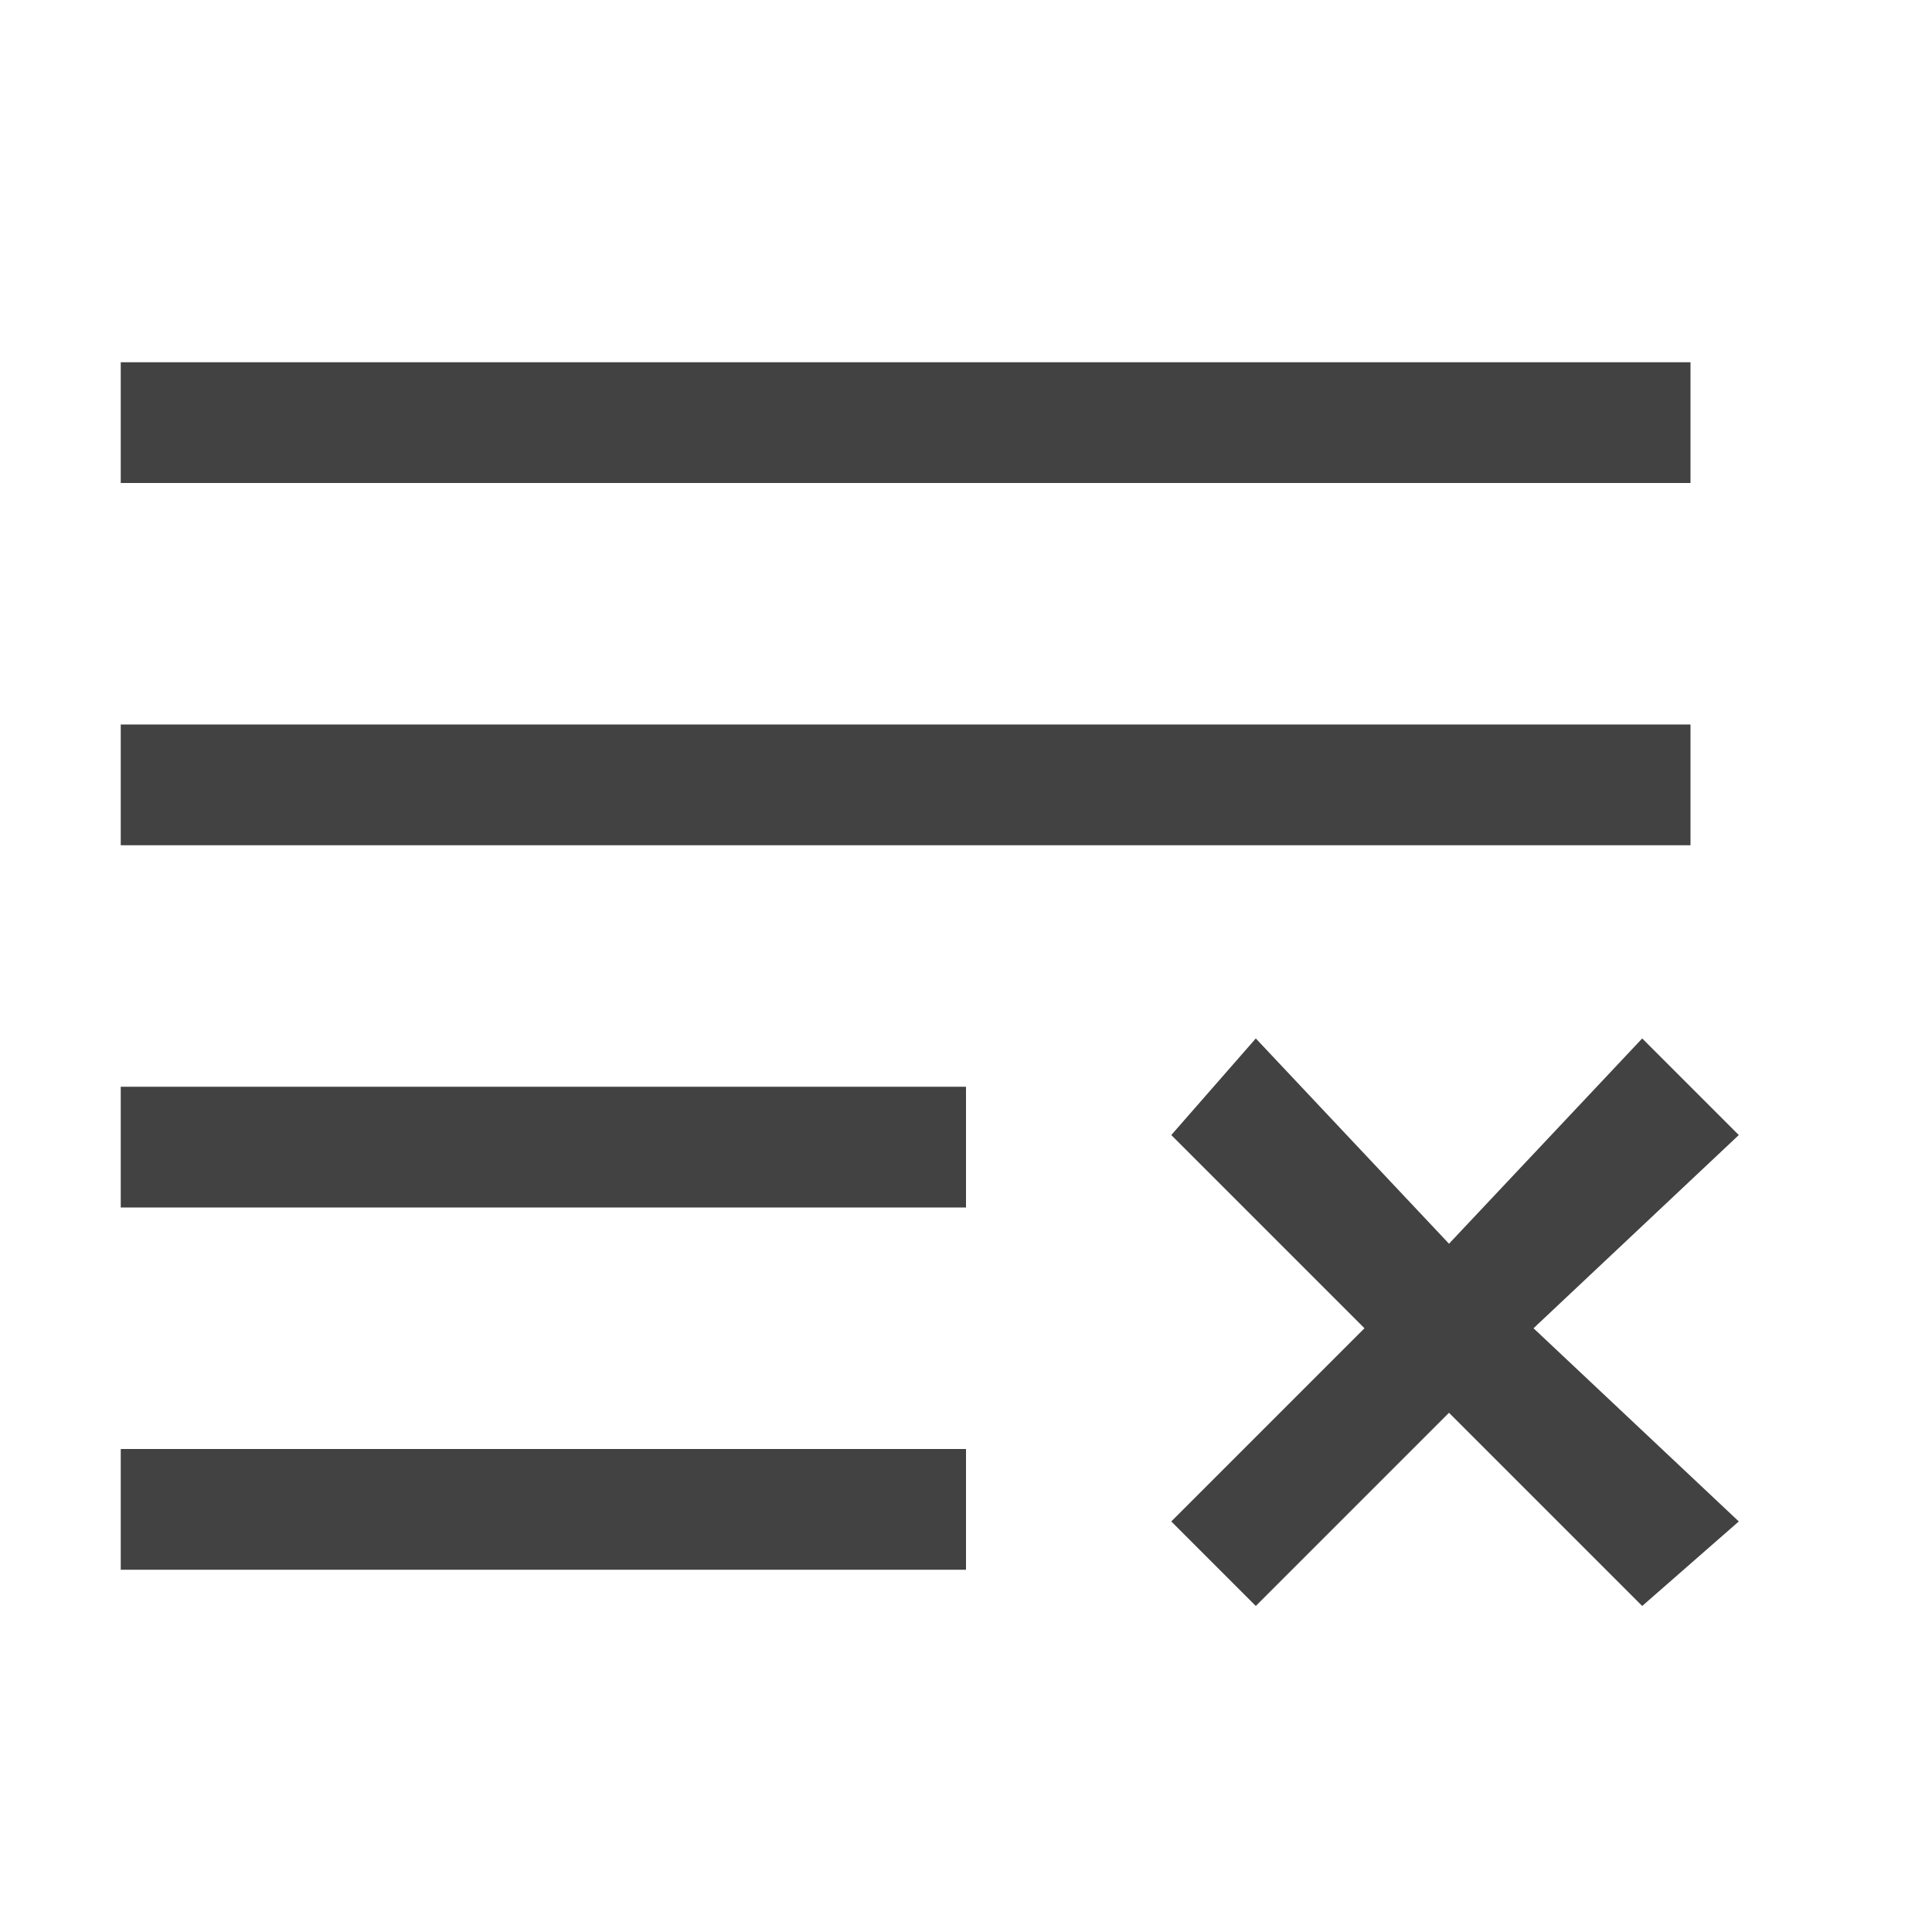
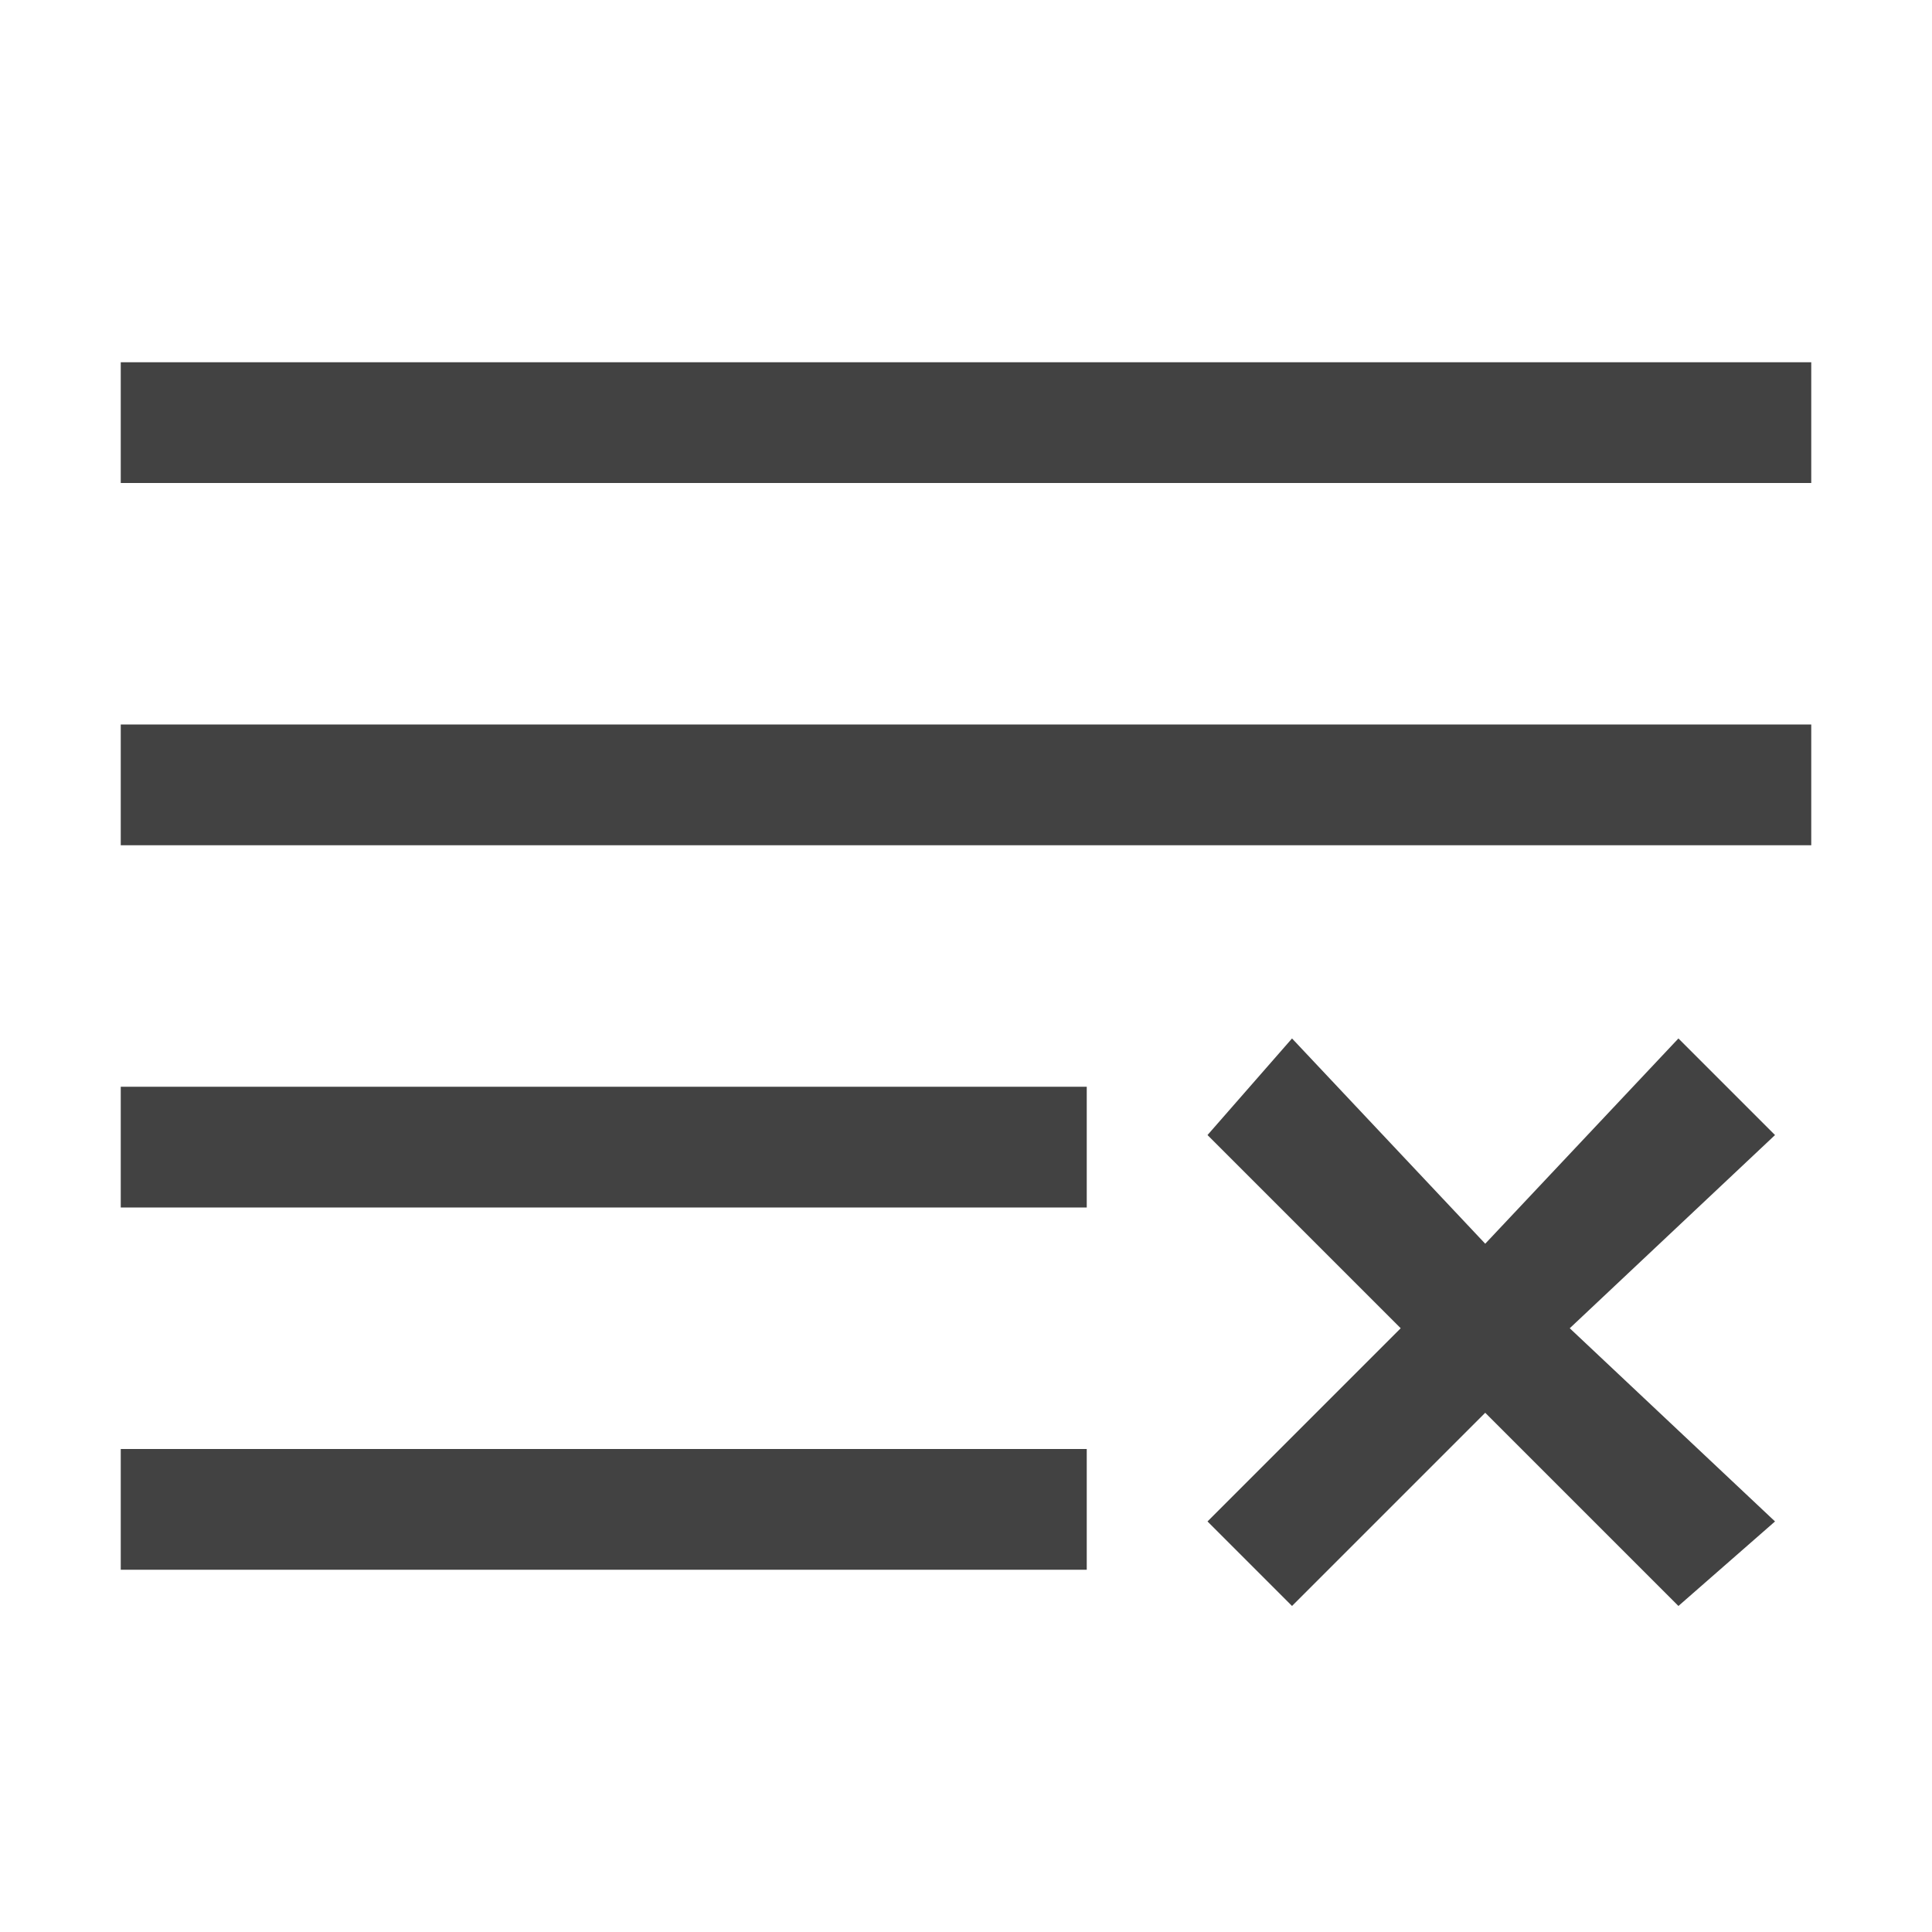
<svg xmlns="http://www.w3.org/2000/svg" width="16" height="16" viewBox="0 0 16 16" fill="none">
-   <path d="M9.7 12.6L10.4 13.3L12 11.7L13.6 13.3L14.4 12.6L12.7 11L14.4 9.4L13.6 8.6L12 10.3L10.4 8.6L9.7 9.4L11.3 11L9.7 12.6Z" fill="#424242" />
-   <path d="M1 4L14 4L14 3L1 3L1 4Z" fill="#424242" />
-   <path d="M1 7L14 7L14 6L1 6L1 7Z" fill="#424242" />
-   <path d="M8 9.5L8 9L1 9L1 10L8 10L8 9.5Z" fill="#424242" />
-   <path d="M8 13L8 12.5L8 12L1 12L1 13L8 13Z" fill="#424242" />
+   <path d="M10 12.6L10.7 13.3L12.3 11.7L13.9 13.3L14.7 12.6L13 11L14.7 9.4L13.9 8.6L12.3 10.3L10.7 8.6L10 9.4L11.6 11L10 12.6Z" fill="#424242" />
+   <path d="M1 4L15 4L15 3L1 3L1 4Z" fill="#424242" />
+   <path d="M1 7L15 7L15 6L1 6L1 7Z" fill="#424242" />
+   <path d="M9 9.5L9 9L1 9L1 10L9 10L9 9.5Z" fill="#424242" />
+   <path d="M9 13L9 12.5L9 12L1 12L1 13L9 13Z" fill="#424242" />
</svg>
